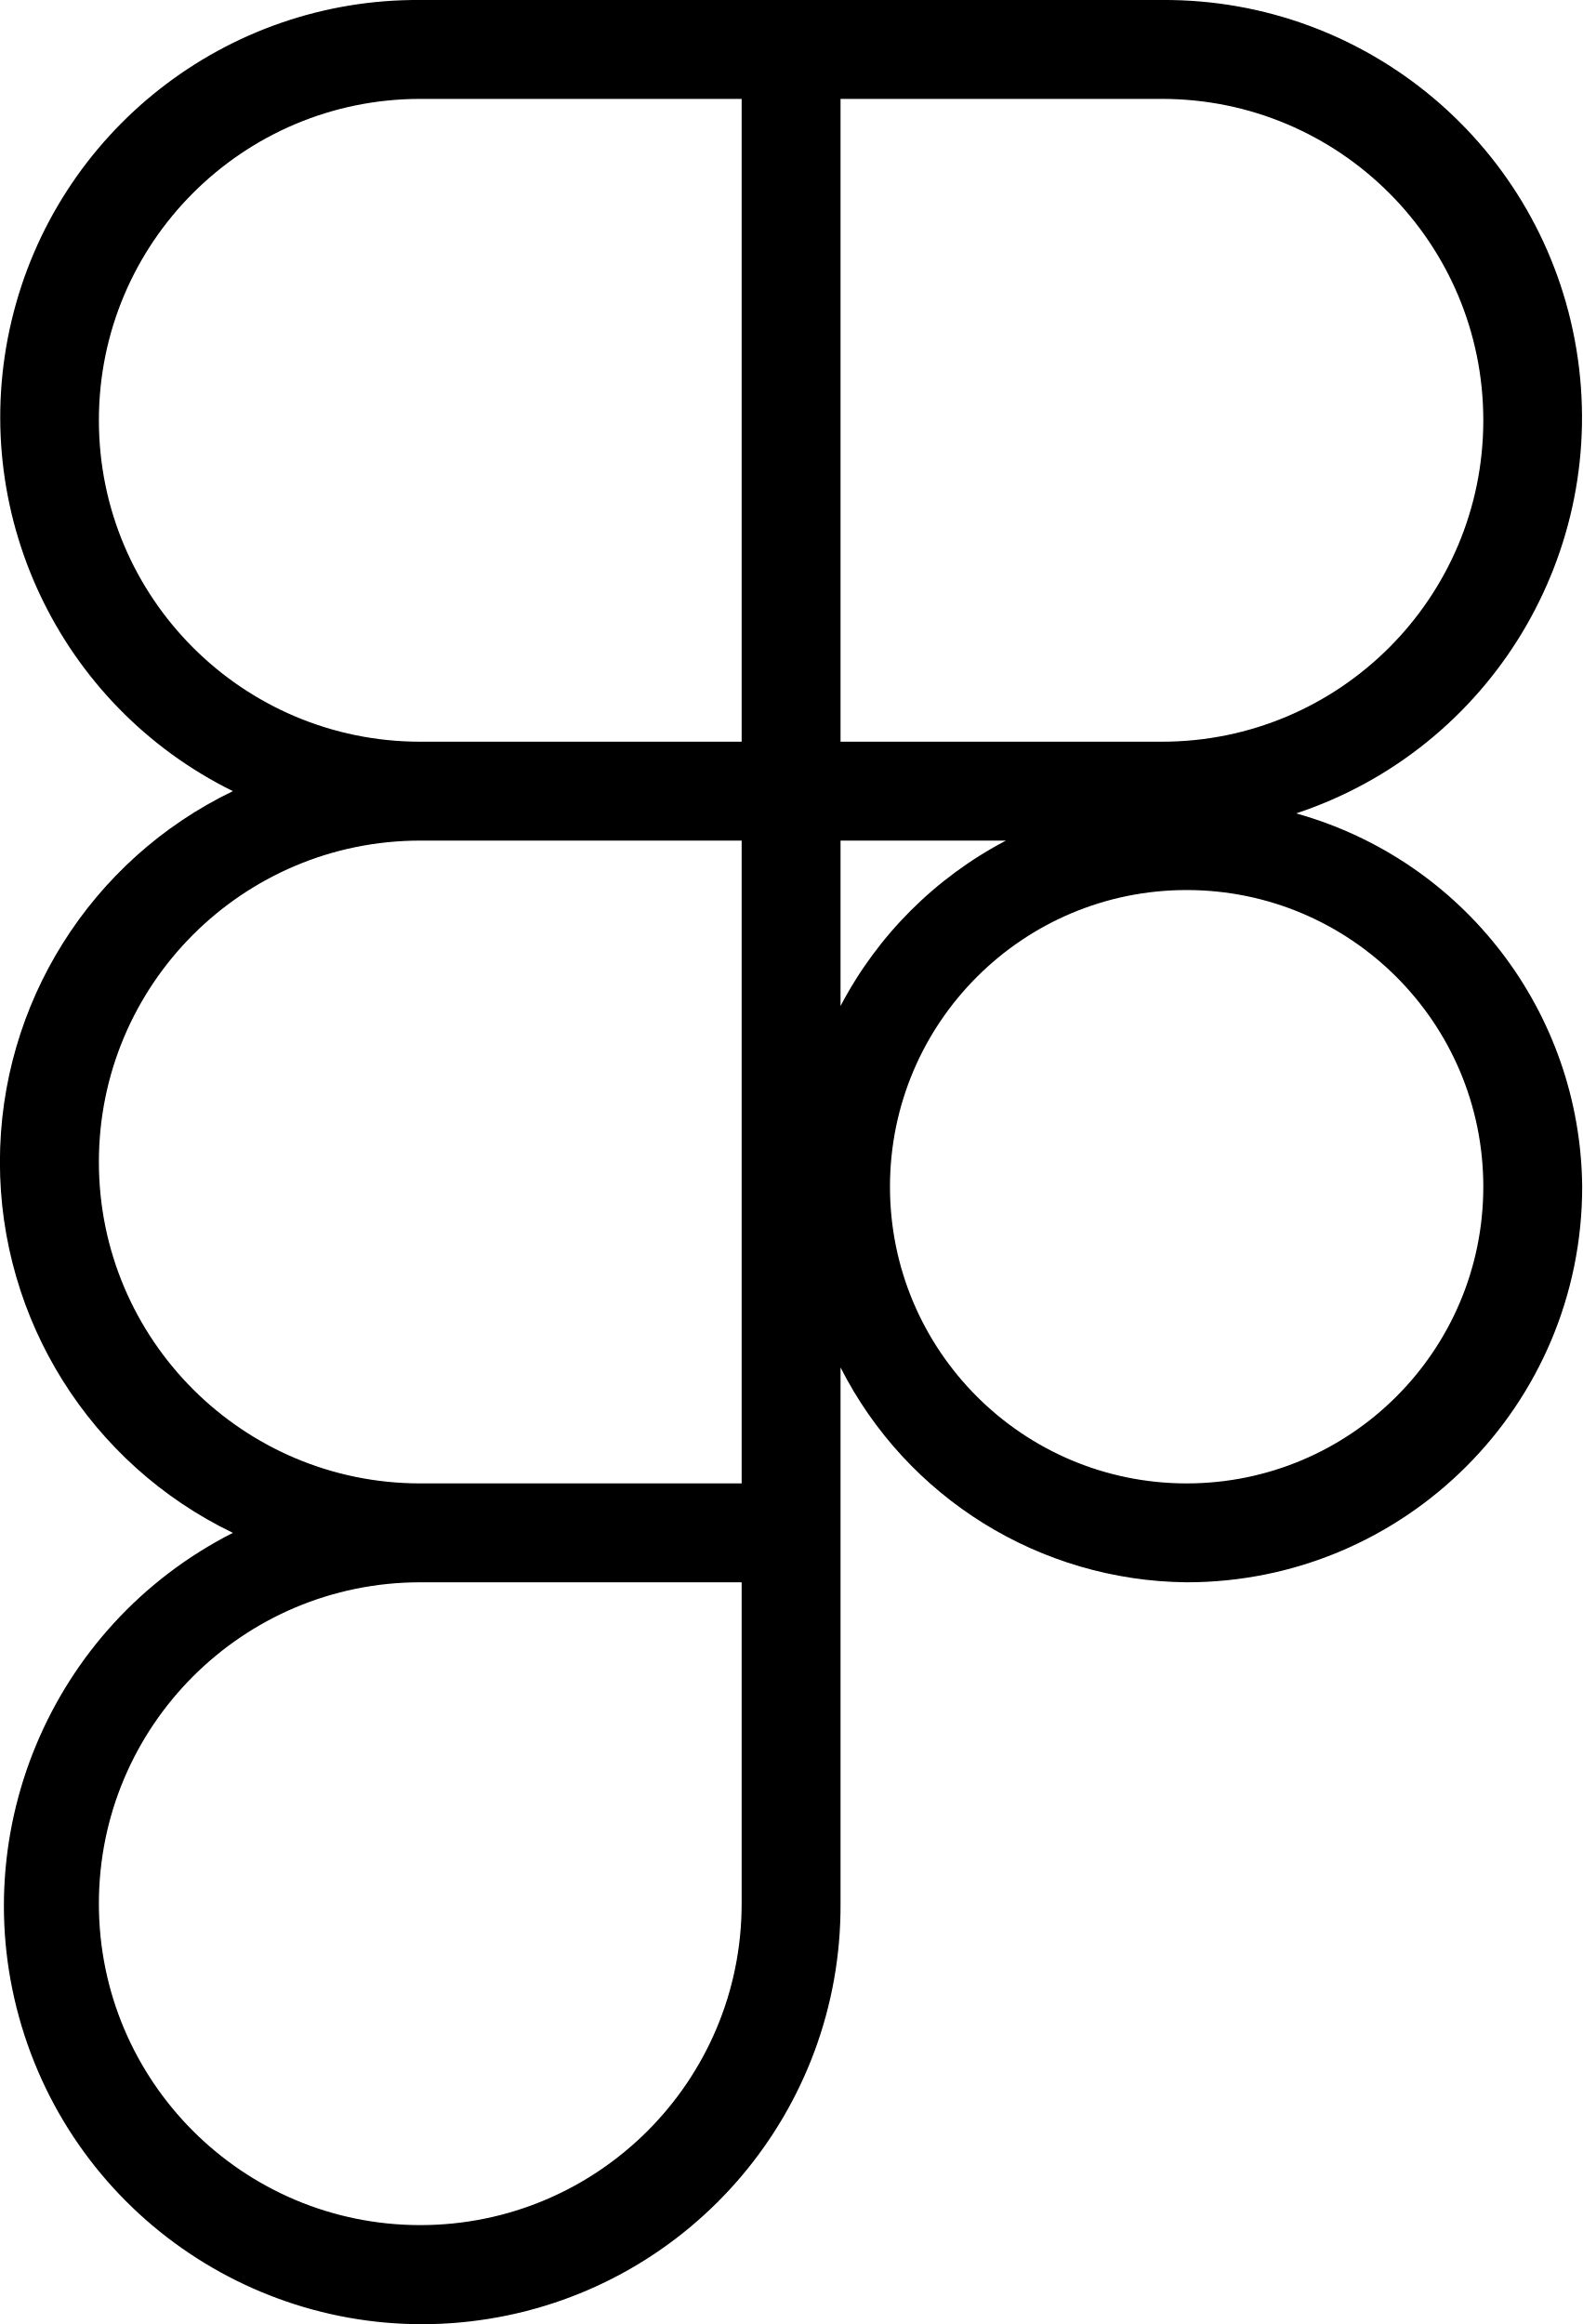
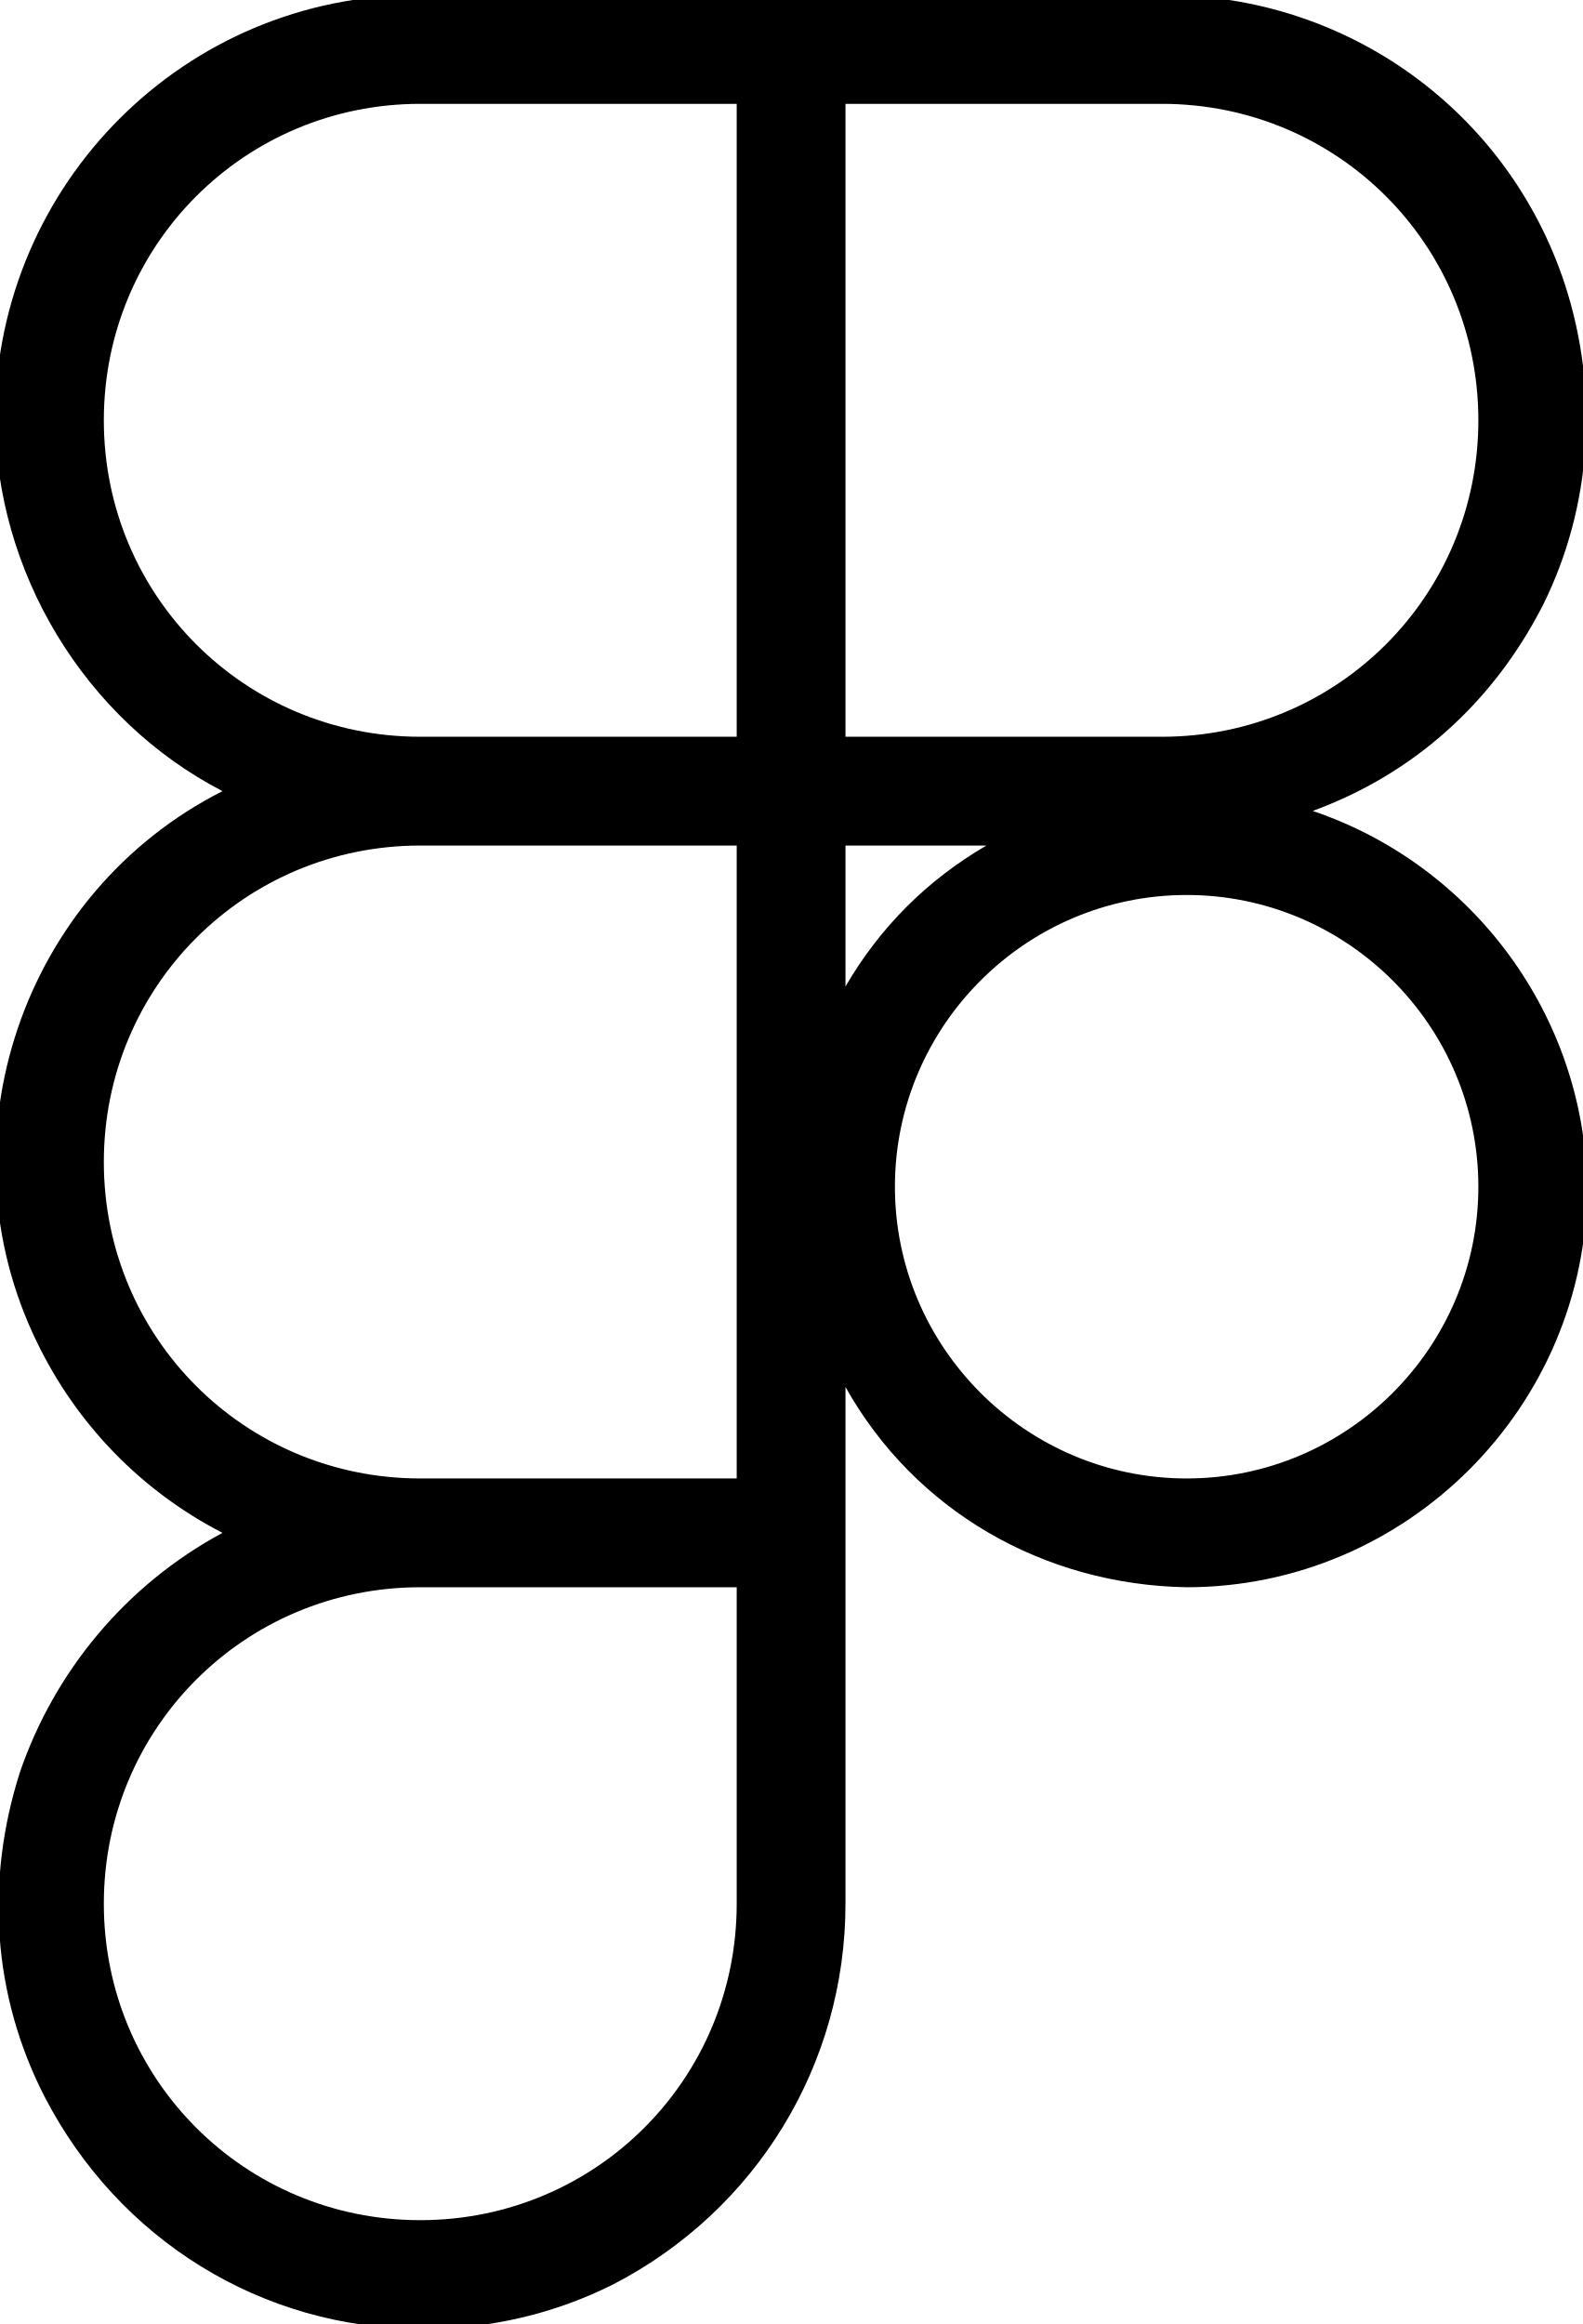
- <svg xmlns="http://www.w3.org/2000/svg" id="Layer_1" data-name="Layer 1" viewBox="0 0 64 94">
-   <path d="M63,30a16.87,16.87,0,0,0-7.58,32,16.65,16.65,0,0,0,0,30A16.92,16.92,0,1,0,80,107V85.31A15.87,15.87,0,0,0,94,94a16,16,0,0,0,16-16A15.83,15.83,0,0,0,98.43,62.9,16.88,16.88,0,0,0,93,30H63Zm0,4H76V60H63a13,13,0,0,1,0-26Zm17,0H93a13,13,0,0,1,0,26H80ZM63,64H76V90H63a13,13,0,0,1,0-26Zm17,0h6.69A15.87,15.87,0,0,0,80,70.69Zm14,2A12,12,0,1,1,82,78,12,12,0,0,1,94,66ZM63,94H76v13A13,13,0,1,1,63,94Z" transform="translate(-46 -30)" />
+ <svg xmlns="http://www.w3.org/2000/svg" version="1.1" id="Layer_1" x="0px" y="0px" viewBox="0 0 64 94" style="enable-background:new 0 0 64 94;" xml:space="preserve">
+   <g>
+     <path d="M17.1,94.2c-6.5,0-12.3-3.6-15.3-9.4c-2.1-4.1-2.4-8.7-1-13.1C2.2,67.6,5.1,64.1,9,62c-3.3-1.7-5.9-4.4-7.5-7.7   C-2.5,46.1,0.9,36.1,9,32c-5.6-2.9-9.2-8.9-9.2-15.2C-0.1,7.4,7.5-0.2,16.9-0.2h30.2c7.4,0,13.9,4.7,16.2,11.7   c1.4,4.3,1.1,9-0.9,13c-2,3.9-5.2,6.8-9.3,8.3C59.6,35,64.1,41.1,64.2,48c0,8.9-7.3,16.2-16.2,16.2c-5.8-0.1-11-3.1-13.8-8.1V77   c0,6.5-3.6,12.4-9.4,15.4C22.4,93.6,19.8,94.2,17.1,94.2z M17,64.2C9.9,64.2,4.2,69.9,4.2,77S9.9,89.8,17,89.8S29.8,84.1,29.8,77   V64.2H17z M48,36.2c-6.5,0-11.8,5.3-11.8,11.8c0,6.5,5.3,11.8,11.8,11.8S59.8,54.5,59.8,48C59.8,41.5,54.5,36.2,48,36.2z M17,34.2   C9.9,34.2,4.2,39.9,4.2,47c0,7.1,5.7,12.8,12.8,12.8h12.8V34.2H17z M34.2,39.9c1.4-2.4,3.3-4.3,5.7-5.7h-5.7V39.9z M47,29.8   c7.1,0,12.8-5.7,12.8-12.8S54.1,4.2,47,4.2H34.2v25.6H47z M17,4.2C9.9,4.2,4.2,9.9,4.2,17S9.9,29.8,17,29.8h12.8V4.2H17z" />
+   </g>
</svg>
